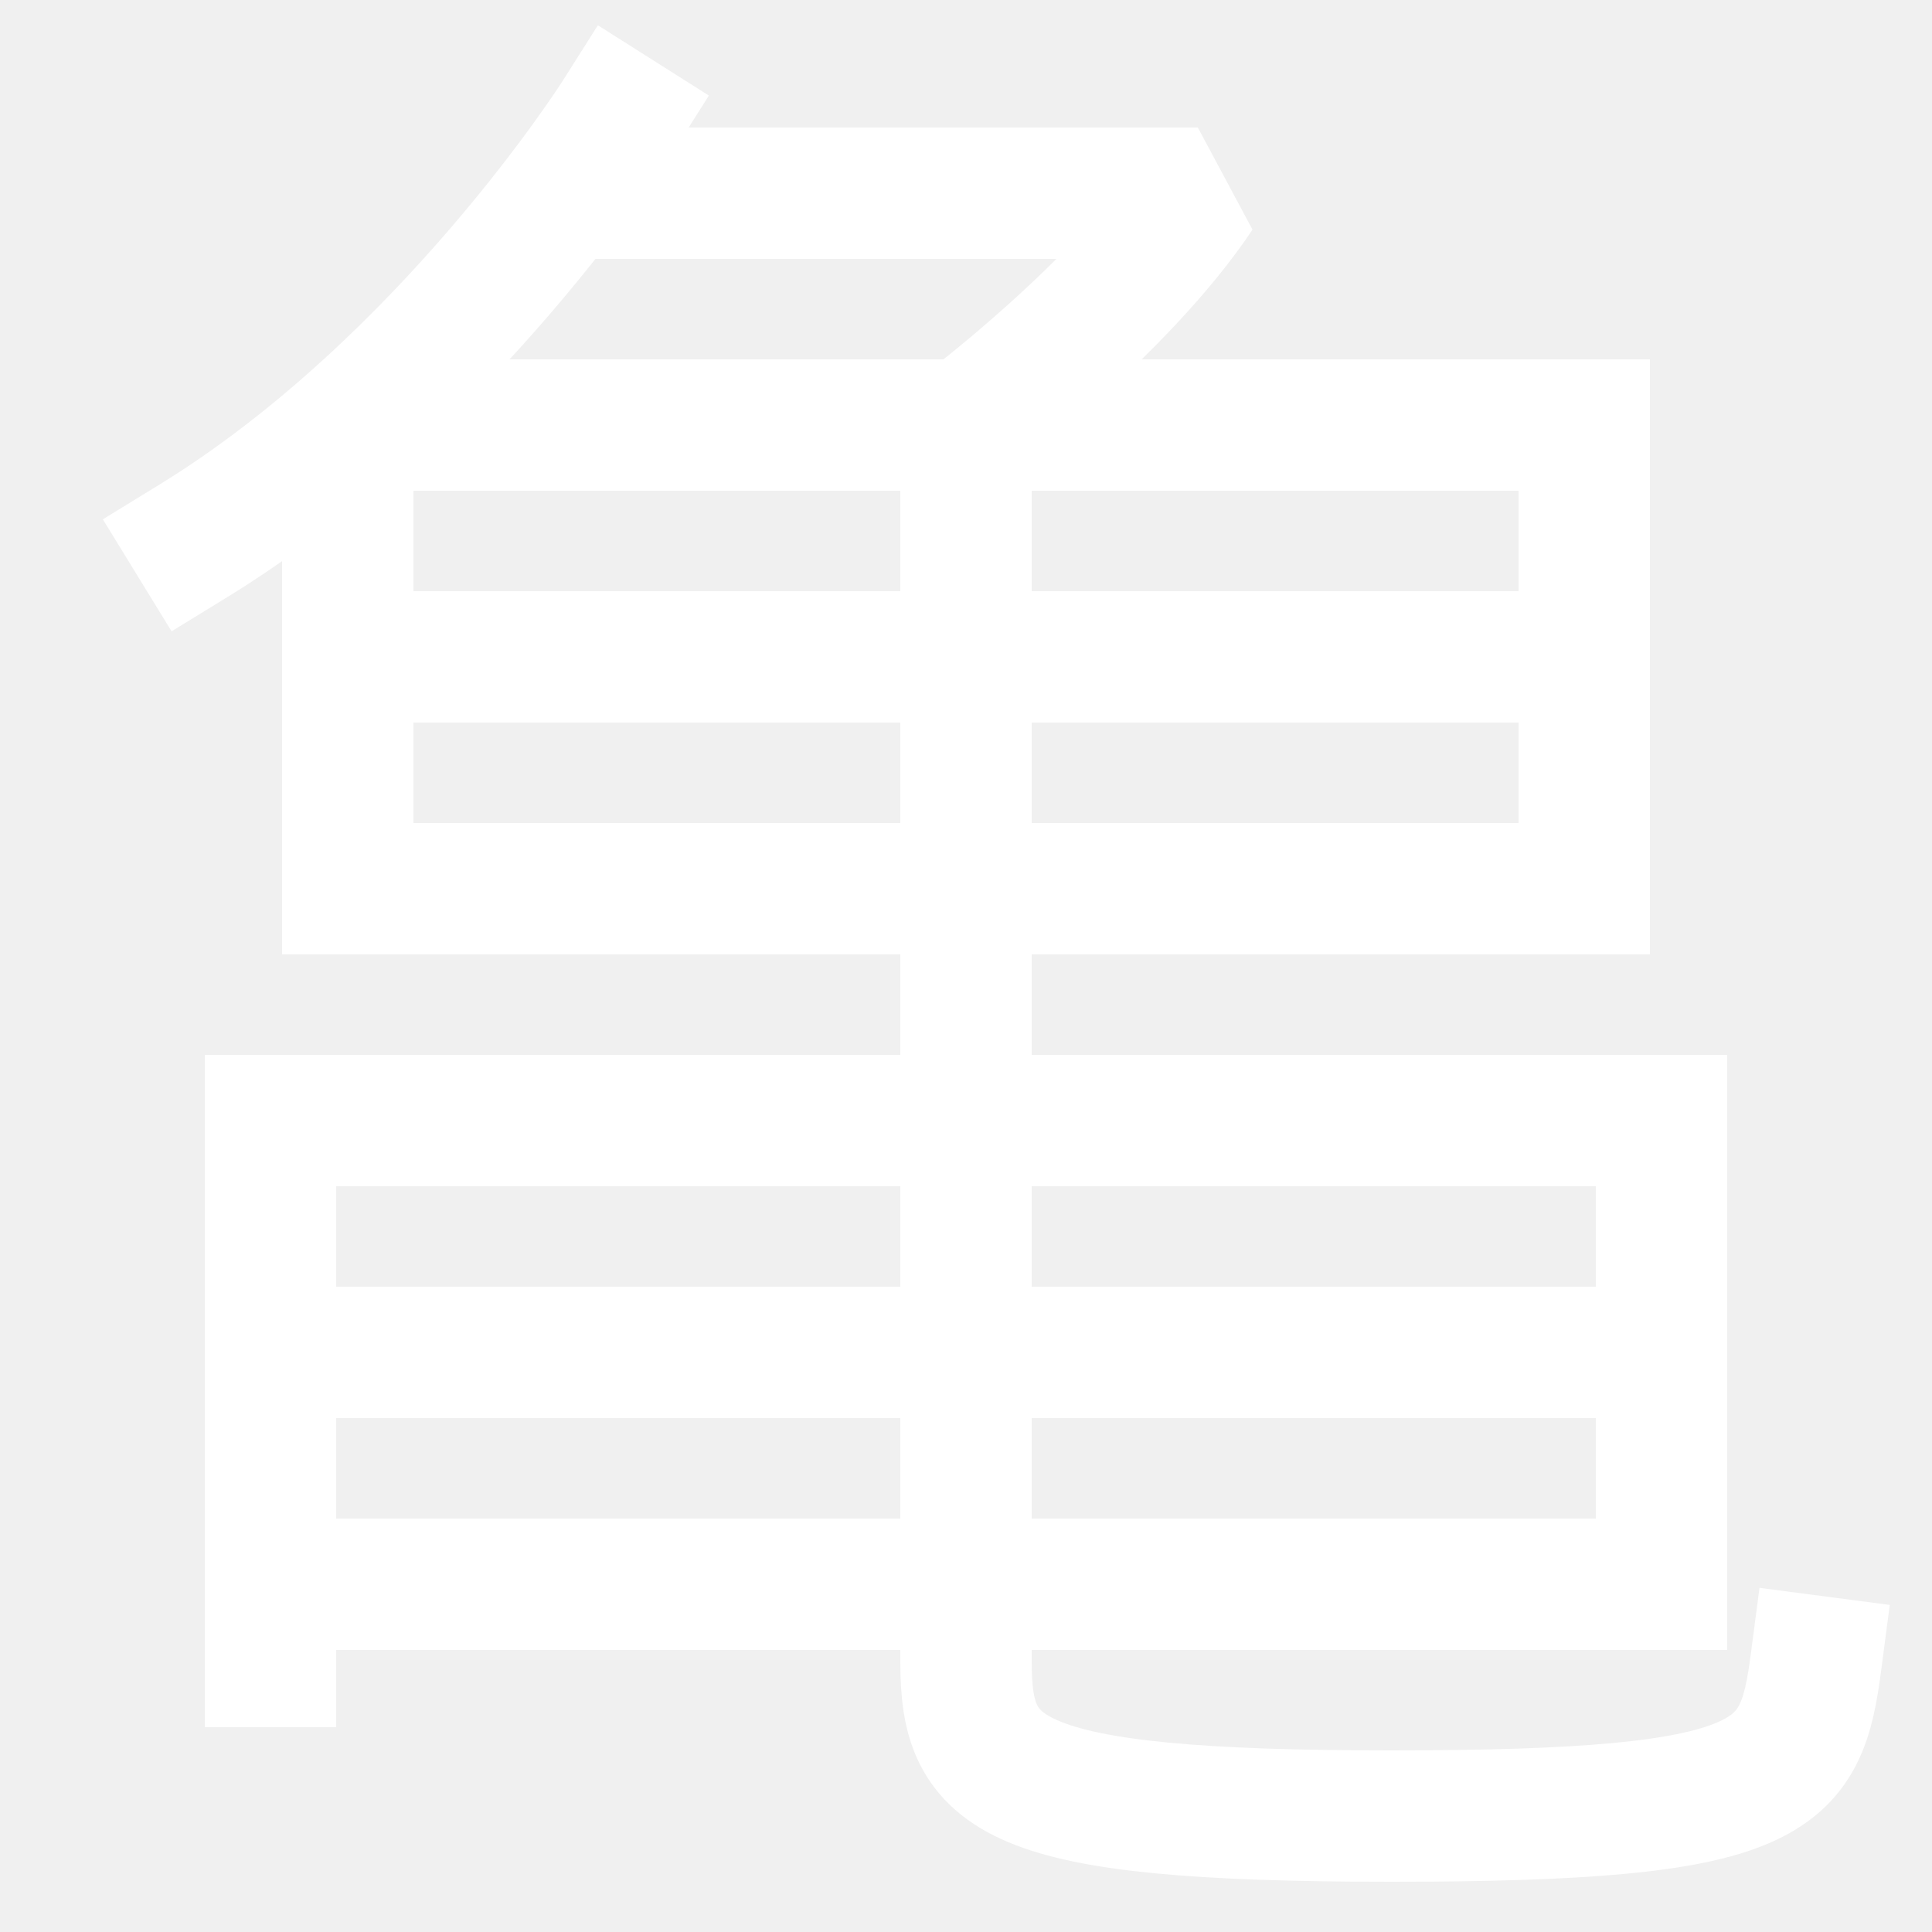
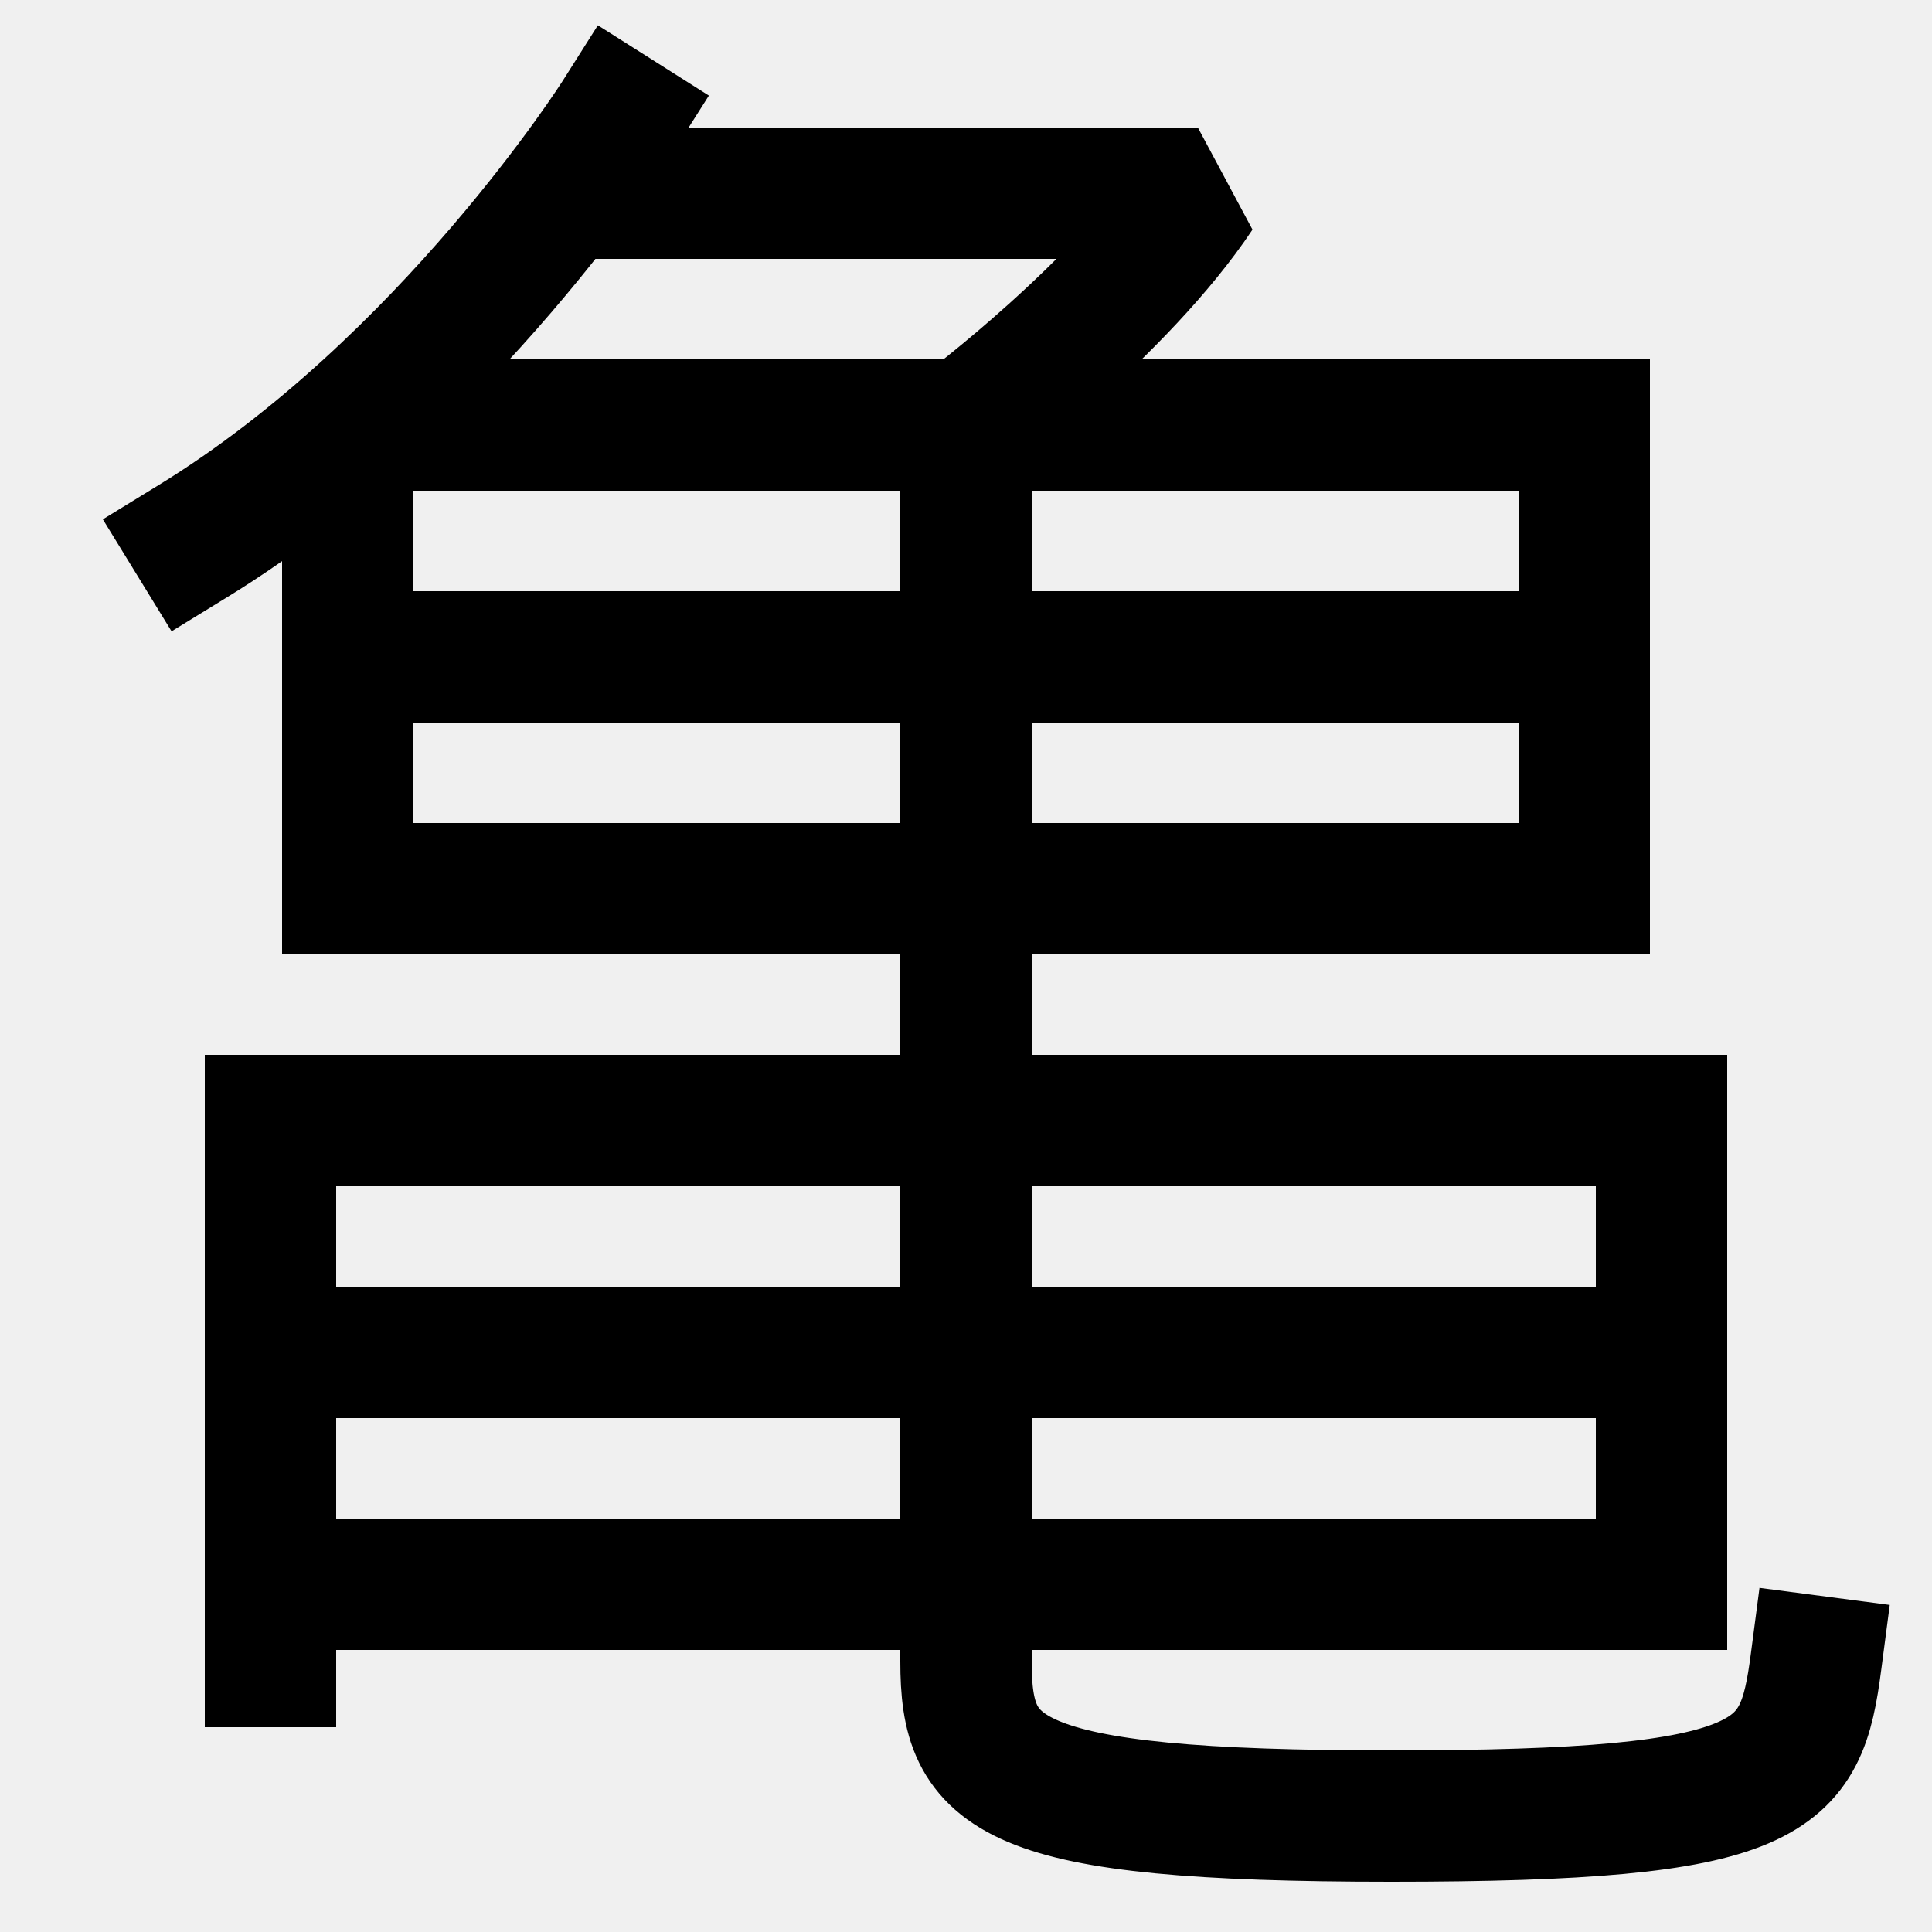
<svg xmlns="http://www.w3.org/2000/svg" viewBox="0 0 1000 1000">
  <defs>
-     <style>.a,.b{fill:none;}.b{stroke:#fff;stroke-linecap:square;stroke-miterlimit:2;stroke-width:68px;}.c{clip-path:url(#a);}.d{clip-path:url(#b);}.e{clip-path:url(#c);}</style>
+     <style>.a,.b{fill:none;}.b{stroke:#000;stroke-linecap:square;stroke-miterlimit:2;stroke-width:68px;}.c{clip-path:url(#a);}.d{clip-path:url(#b);}.e{clip-path:url(#c);}</style>
    <clipPath id="a">
      <rect class="a" x="140" y="580" width="720" height="240" />
    </clipPath>
    <clipPath id="b">
      <path class="a" d="M100,280C232,199,320,60,320,60V-92h787V1087H-90V280Z" />
    </clipPath>
    <clipPath id="c">
      <rect class="a" x="180" y="220" width="640" height="240" />
    </clipPath>
  </defs>
  <polyline class="b" points="140 860 140 580 860 580 860 820 140 820" />
  <g class="c">
    <line class="b" x1="860" y1="700" x2="140" y2="700" />
  </g>
  <path class="b" d="M100,280C232,199,320,60,320,60" />
  <g class="d">
    <rect class="b" x="180" y="220" width="640" height="240" />
    <path class="b" d="M300,100H620c-40,60-120,120-120,120V860c0,59,20,80,220,80s212-19,220-80" />
  </g>
  <g class="e">
    <line class="b" x1="820" y1="340" x2="180" y2="340" />
  </g>
</svg>
